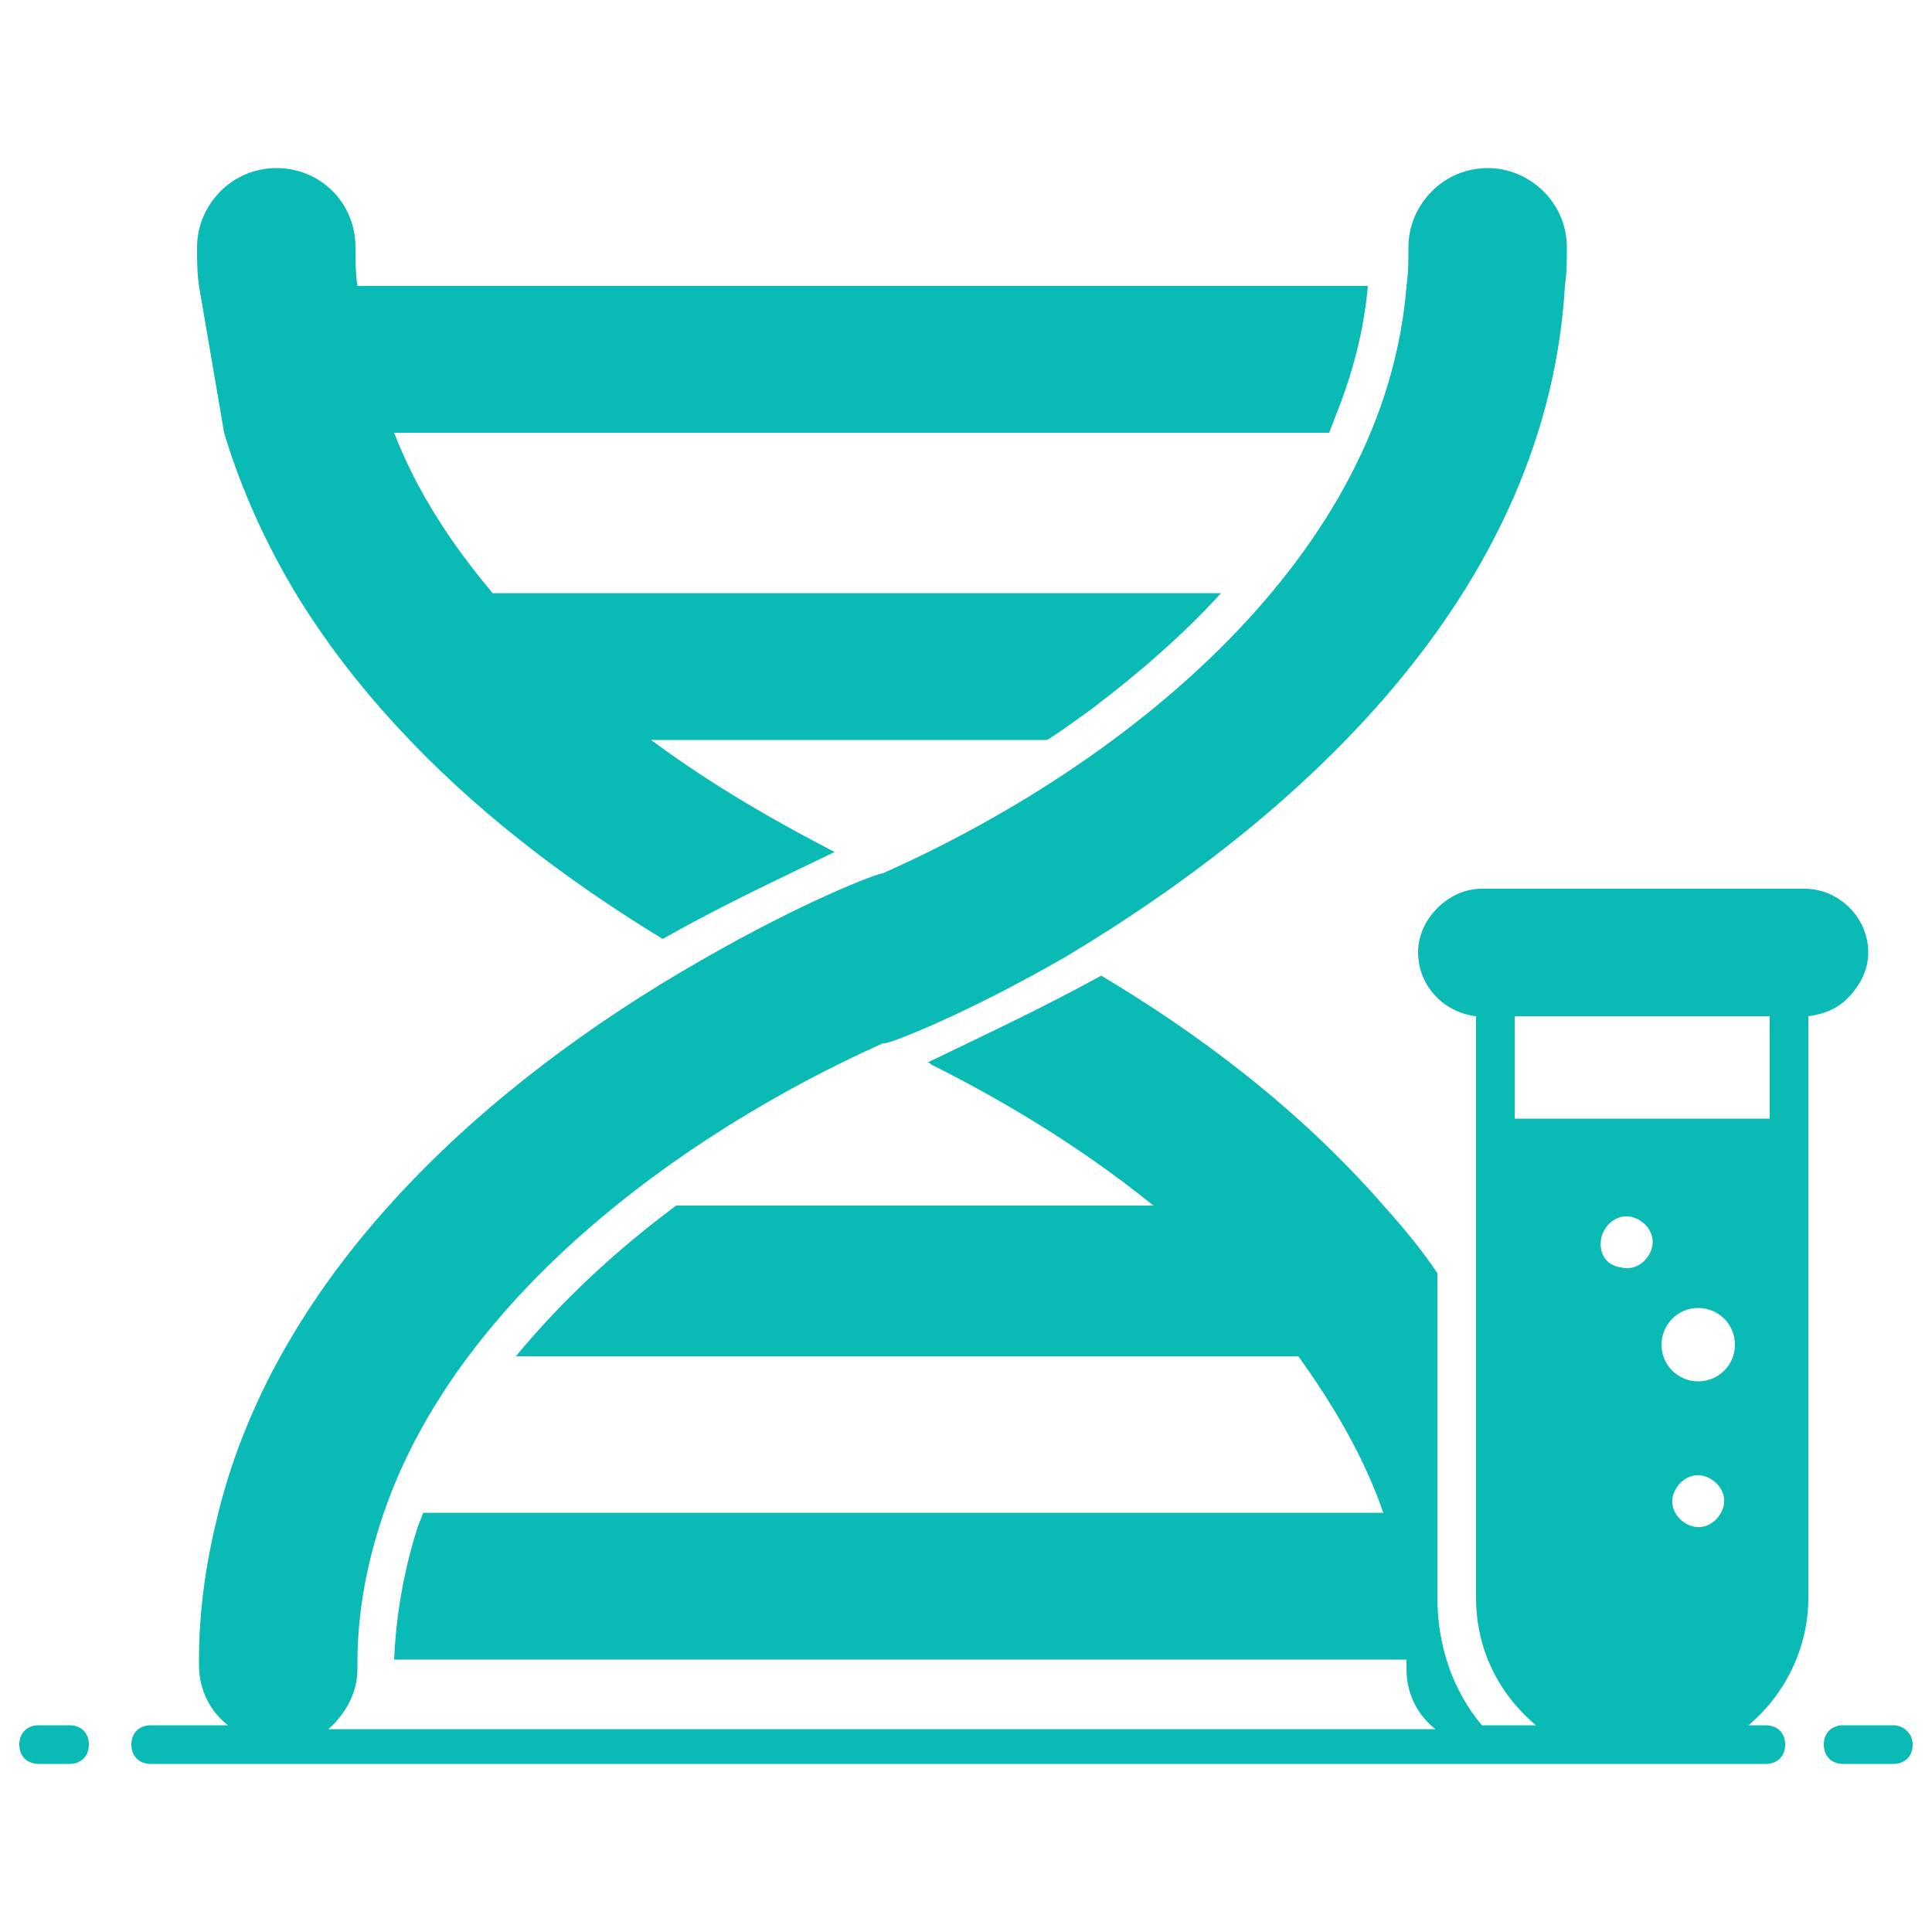
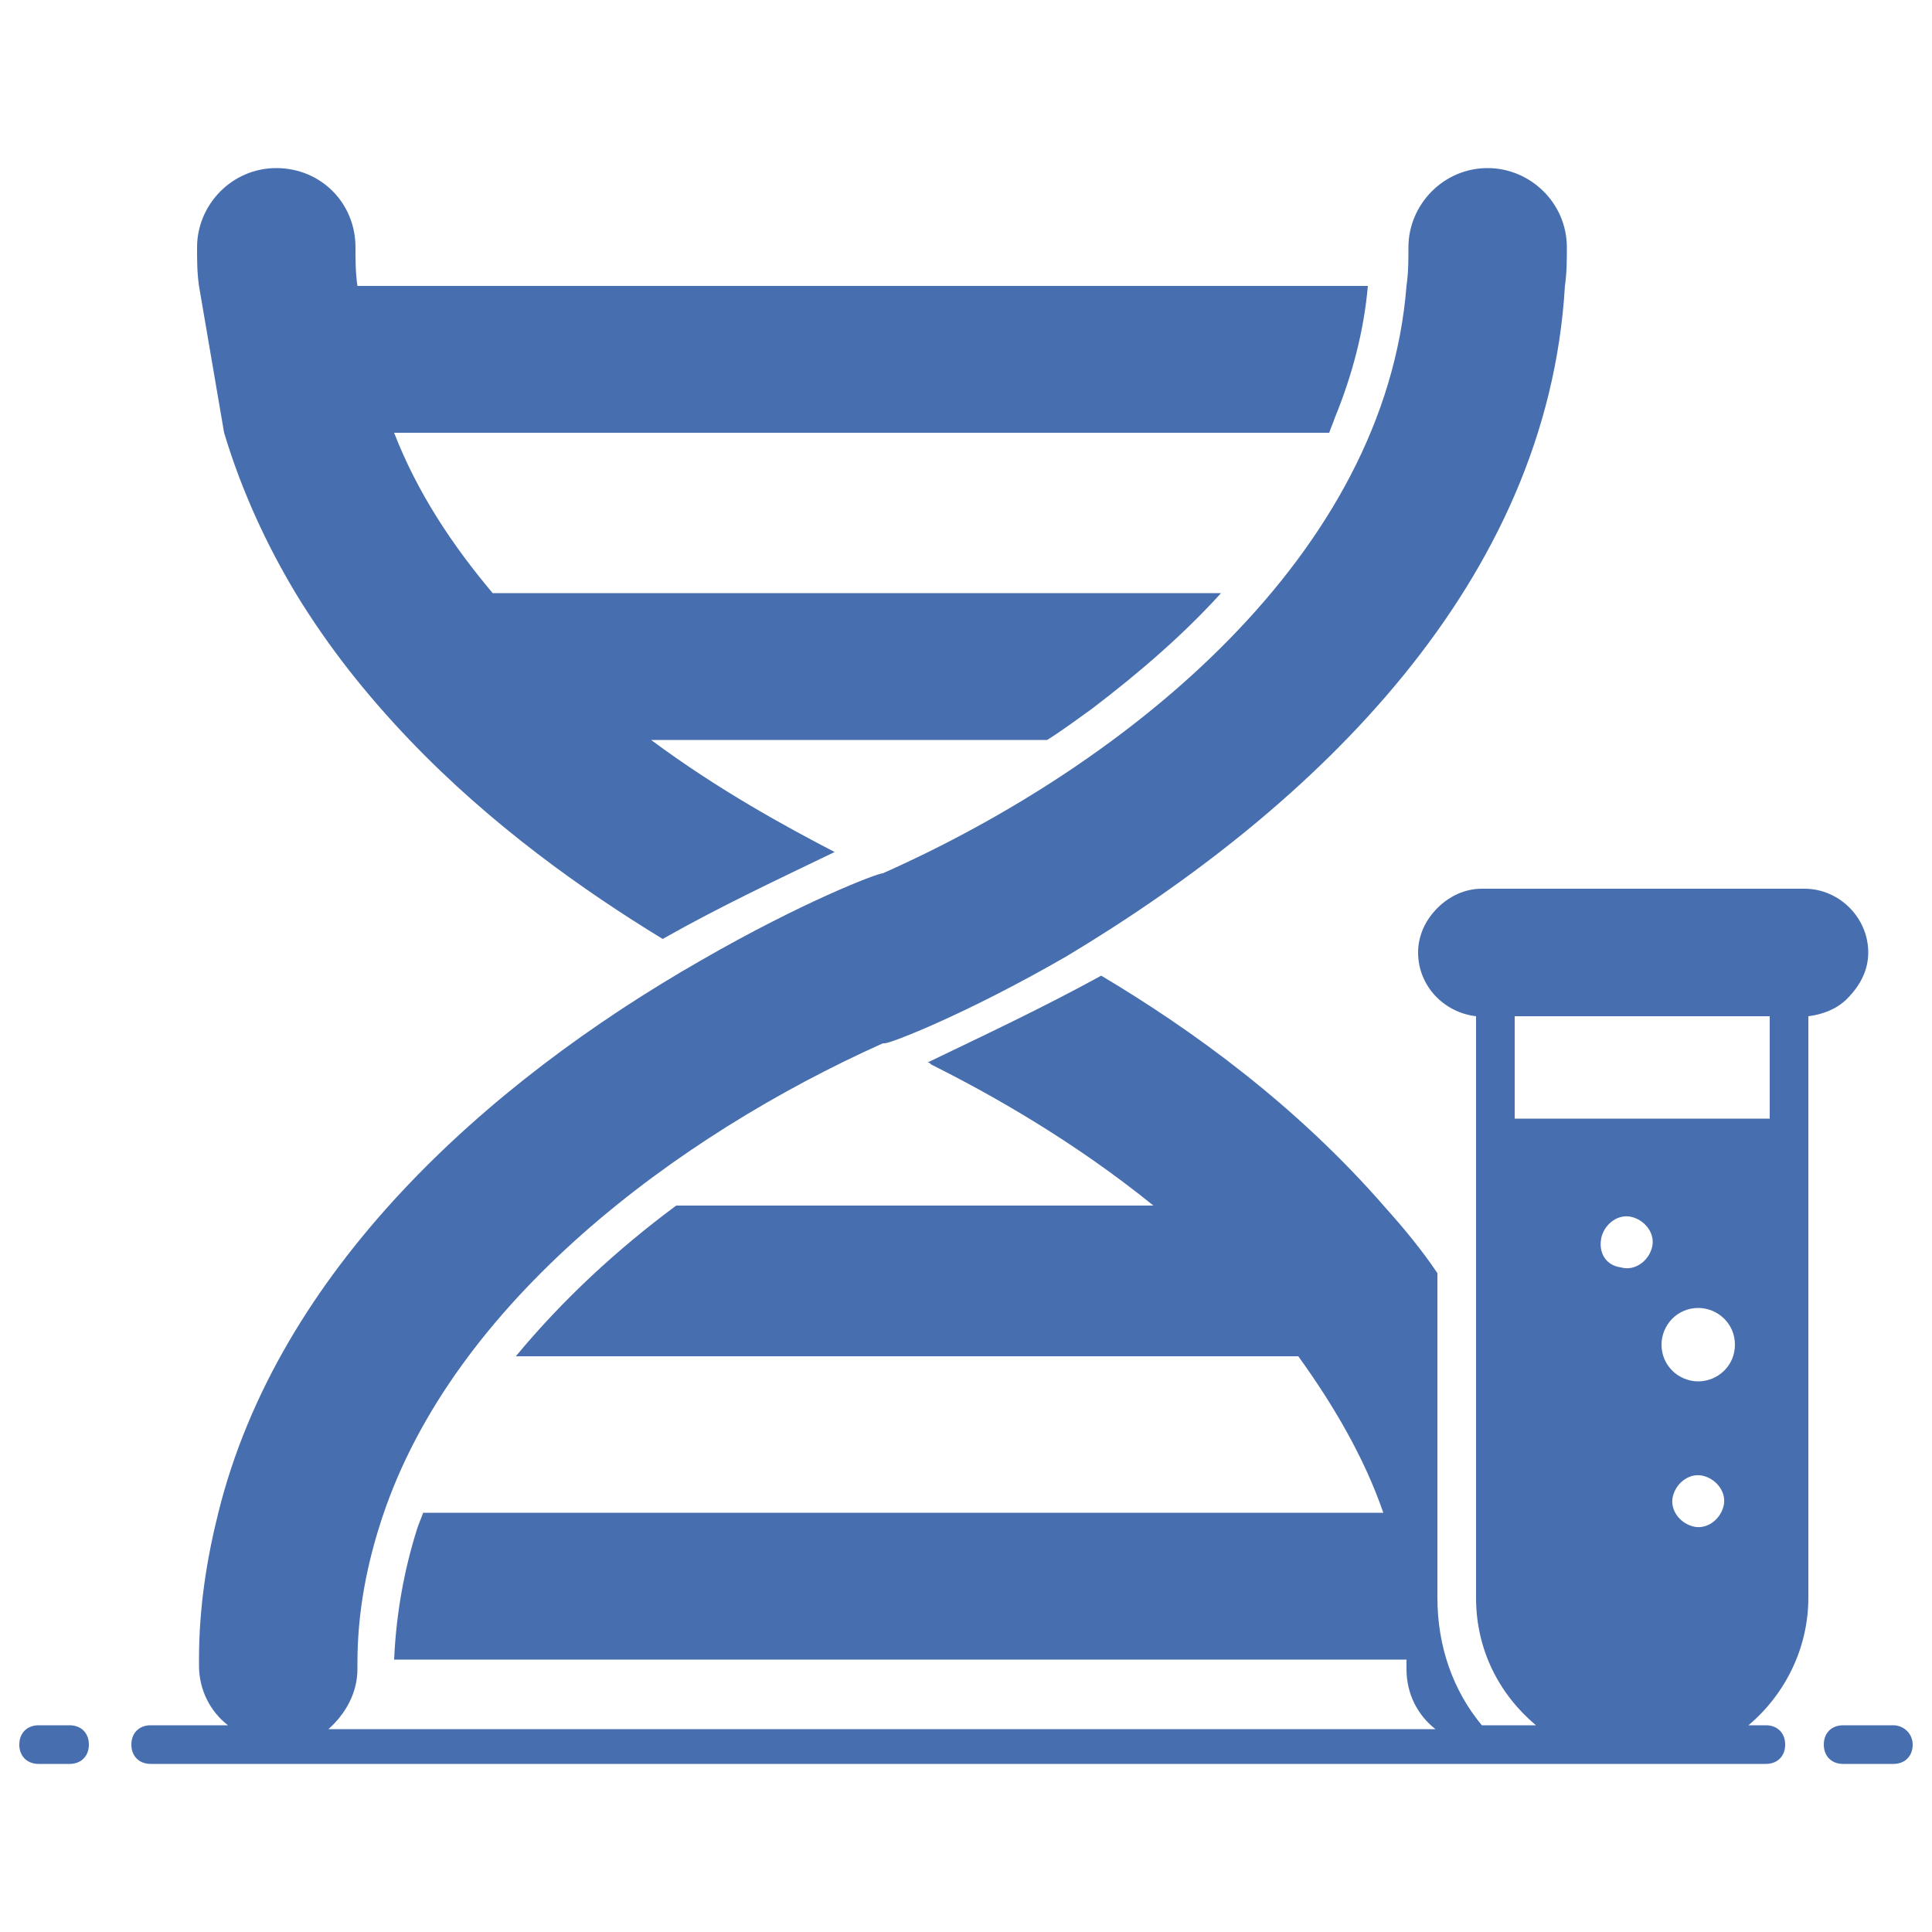
<svg xmlns="http://www.w3.org/2000/svg" viewBox="0 0 1024 1024" version="1.1" width="200" height="200">
-   <path d="M36.864 914.432H20.48c-6.144 0-10.24 4.096-10.24 10.24s4.096 10.24 10.24 10.24h16.384c6.144 0 10.24-4.096 10.24-10.24s-4.096-10.24-10.24-10.24zM1003.52 914.432h-26.624c-6.144 0-10.24 4.096-10.24 10.24s4.096 10.24 10.24 10.24H1003.52c6.144 0 10.24-4.096 10.24-10.24s-5.12-10.24-10.24-10.24zM118.784 229.376c9.216 30.72 22.528 59.392 37.888 84.992 17.408 28.672 37.888 54.272 60.416 77.824 43.008 45.056 92.16 79.872 134.144 105.472 30.72-17.408 61.44-31.744 91.136-46.08-25.6-13.312-61.44-32.768-97.28-59.392h209.92c8.192-5.12 16.384-11.264 23.552-16.384 25.6-19.456 49.152-39.936 68.608-61.44H261.12c-21.504-25.6-39.936-53.248-52.224-84.992h495.616c1.024-3.072 2.048-5.12 3.072-8.192 9.216-22.528 15.36-46.08 17.408-69.632H189.44c-1.024-7.168-1.024-13.312-1.024-20.48 0-23.552-18.432-41.984-41.984-41.984s-41.984 19.456-41.984 41.984c0 7.168 0 13.312 1.024 20.48l13.312 77.824z" fill="rgb(10, 186, 181)">
+   <path d="M36.864 914.432H20.48c-6.144 0-10.24 4.096-10.24 10.24s4.096 10.24 10.24 10.24h16.384c6.144 0 10.24-4.096 10.24-10.24s-4.096-10.24-10.24-10.24zM1003.52 914.432h-26.624c-6.144 0-10.24 4.096-10.24 10.24s4.096 10.24 10.24 10.24H1003.52c6.144 0 10.24-4.096 10.24-10.24s-5.12-10.24-10.24-10.24zM118.784 229.376c9.216 30.72 22.528 59.392 37.888 84.992 17.408 28.672 37.888 54.272 60.416 77.824 43.008 45.056 92.16 79.872 134.144 105.472 30.72-17.408 61.44-31.744 91.136-46.08-25.6-13.312-61.44-32.768-97.28-59.392h209.92c8.192-5.12 16.384-11.264 23.552-16.384 25.6-19.456 49.152-39.936 68.608-61.44H261.12c-21.504-25.6-39.936-53.248-52.224-84.992h495.616c1.024-3.072 2.048-5.12 3.072-8.192 9.216-22.528 15.36-46.08 17.408-69.632H189.44c-1.024-7.168-1.024-13.312-1.024-20.48 0-23.552-18.432-41.984-41.984-41.984s-41.984 19.456-41.984 41.984c0 7.168 0 13.312 1.024 20.48l13.312 77.824z" fill="#476EAE">
    </path>
-   <path d="M990.208 504.832c0-18.432-15.36-33.792-33.792-33.792H785.408c-9.216 0-17.408 4.096-23.552 10.24-6.144 6.144-10.24 14.336-10.24 23.552 0 17.408 13.312 31.744 30.72 33.792v308.224c0 27.648 12.288 51.2 31.744 67.584h-28.672c-15.36-18.432-23.552-41.984-23.552-67.584V674.816c-8.192-12.288-18.432-24.576-27.648-34.816-47.104-54.272-102.4-94.208-150.528-122.88-31.744 17.408-62.464 31.744-92.16 46.08 1.024 0 1.024 0 2.048 1.024 30.72 15.36 74.752 39.936 117.76 74.752H358.4c-31.744 23.552-60.416 50.176-84.992 79.872h414.72c18.432 25.6 34.816 53.248 45.056 82.944H224.256c-1.024 3.072-2.048 5.12-3.072 8.192-7.168 22.528-11.264 46.08-12.288 69.632h536.576v5.12c0 13.312 6.144 24.576 15.36 31.744H174.08c9.216-8.192 15.36-19.456 15.36-31.744v-3.072c0-27.648 5.12-53.248 13.312-77.824C240.64 690.176 358.4 602.112 467.968 552.96h1.024c3.072 0 43.008-15.36 96.256-46.08 133.12-79.872 254.976-198.656 264.192-355.328 1.024-7.168 1.024-13.312 1.024-20.48 0-23.552-19.456-41.984-41.984-41.984-23.552 0-41.984 19.456-41.984 41.984 0 7.168 0 13.312-1.024 20.48-11.264 142.336-146.432 252.928-277.504 311.296-3.072 0-43.008 15.36-96.256 46.08-114.688 65.536-224.256 164.864-256 292.864-6.144 24.576-10.24 50.176-10.24 77.824v3.072c0 13.312 6.144 24.576 15.36 31.744h-40.96c-6.144 0-10.24 4.096-10.24 10.24s4.096 10.24 10.24 10.24H935.936c6.144 0 10.24-4.096 10.24-10.24s-4.096-10.24-10.24-10.24h-9.216c19.456-16.384 31.744-40.96 31.744-67.584V538.624c8.192-1.024 15.36-4.096 20.48-9.216 7.168-7.168 11.264-15.36 11.264-24.576zM848.896 655.36c2.048-7.168 9.216-12.288 16.384-10.24 7.168 2.048 12.288 9.216 10.24 16.384-2.048 7.168-9.216 12.288-16.384 10.24-8.192-1.024-12.288-8.192-10.24-16.384z m51.2 76.8c-10.24 0-19.456-8.192-19.456-19.456 0-10.24 8.192-19.456 19.456-19.456 10.24 0 19.456 8.192 19.456 19.456 0 11.264-9.216 19.456-19.456 19.456z m13.312 66.56c-2.048 7.168-9.216 12.288-16.384 10.24s-12.288-9.216-10.24-16.384c2.048-7.168 9.216-12.288 16.384-10.24 7.168 2.048 12.288 9.216 10.24 16.384z m25.6-205.824H802.816v-54.272h135.168v54.272z" fill="rgb(10, 186, 181)">
+   <path d="M990.208 504.832c0-18.432-15.36-33.792-33.792-33.792H785.408c-9.216 0-17.408 4.096-23.552 10.24-6.144 6.144-10.24 14.336-10.24 23.552 0 17.408 13.312 31.744 30.72 33.792v308.224c0 27.648 12.288 51.2 31.744 67.584h-28.672c-15.36-18.432-23.552-41.984-23.552-67.584V674.816c-8.192-12.288-18.432-24.576-27.648-34.816-47.104-54.272-102.4-94.208-150.528-122.88-31.744 17.408-62.464 31.744-92.16 46.08 1.024 0 1.024 0 2.048 1.024 30.72 15.36 74.752 39.936 117.76 74.752H358.4c-31.744 23.552-60.416 50.176-84.992 79.872h414.72c18.432 25.6 34.816 53.248 45.056 82.944H224.256c-1.024 3.072-2.048 5.12-3.072 8.192-7.168 22.528-11.264 46.08-12.288 69.632h536.576v5.12c0 13.312 6.144 24.576 15.36 31.744H174.08c9.216-8.192 15.36-19.456 15.36-31.744v-3.072c0-27.648 5.12-53.248 13.312-77.824C240.64 690.176 358.4 602.112 467.968 552.96h1.024c3.072 0 43.008-15.36 96.256-46.08 133.12-79.872 254.976-198.656 264.192-355.328 1.024-7.168 1.024-13.312 1.024-20.48 0-23.552-19.456-41.984-41.984-41.984-23.552 0-41.984 19.456-41.984 41.984 0 7.168 0 13.312-1.024 20.48-11.264 142.336-146.432 252.928-277.504 311.296-3.072 0-43.008 15.36-96.256 46.08-114.688 65.536-224.256 164.864-256 292.864-6.144 24.576-10.24 50.176-10.24 77.824v3.072c0 13.312 6.144 24.576 15.36 31.744h-40.96c-6.144 0-10.24 4.096-10.24 10.24s4.096 10.24 10.24 10.24H935.936c6.144 0 10.24-4.096 10.24-10.24s-4.096-10.24-10.24-10.24h-9.216c19.456-16.384 31.744-40.96 31.744-67.584V538.624c8.192-1.024 15.36-4.096 20.48-9.216 7.168-7.168 11.264-15.36 11.264-24.576zM848.896 655.36c2.048-7.168 9.216-12.288 16.384-10.24 7.168 2.048 12.288 9.216 10.24 16.384-2.048 7.168-9.216 12.288-16.384 10.24-8.192-1.024-12.288-8.192-10.24-16.384z m51.2 76.8c-10.24 0-19.456-8.192-19.456-19.456 0-10.24 8.192-19.456 19.456-19.456 10.24 0 19.456 8.192 19.456 19.456 0 11.264-9.216 19.456-19.456 19.456z m13.312 66.56c-2.048 7.168-9.216 12.288-16.384 10.24s-12.288-9.216-10.24-16.384c2.048-7.168 9.216-12.288 16.384-10.24 7.168 2.048 12.288 9.216 10.24 16.384z m25.6-205.824H802.816v-54.272h135.168v54.272z" fill="#476EAE">
    </path>
</svg>
